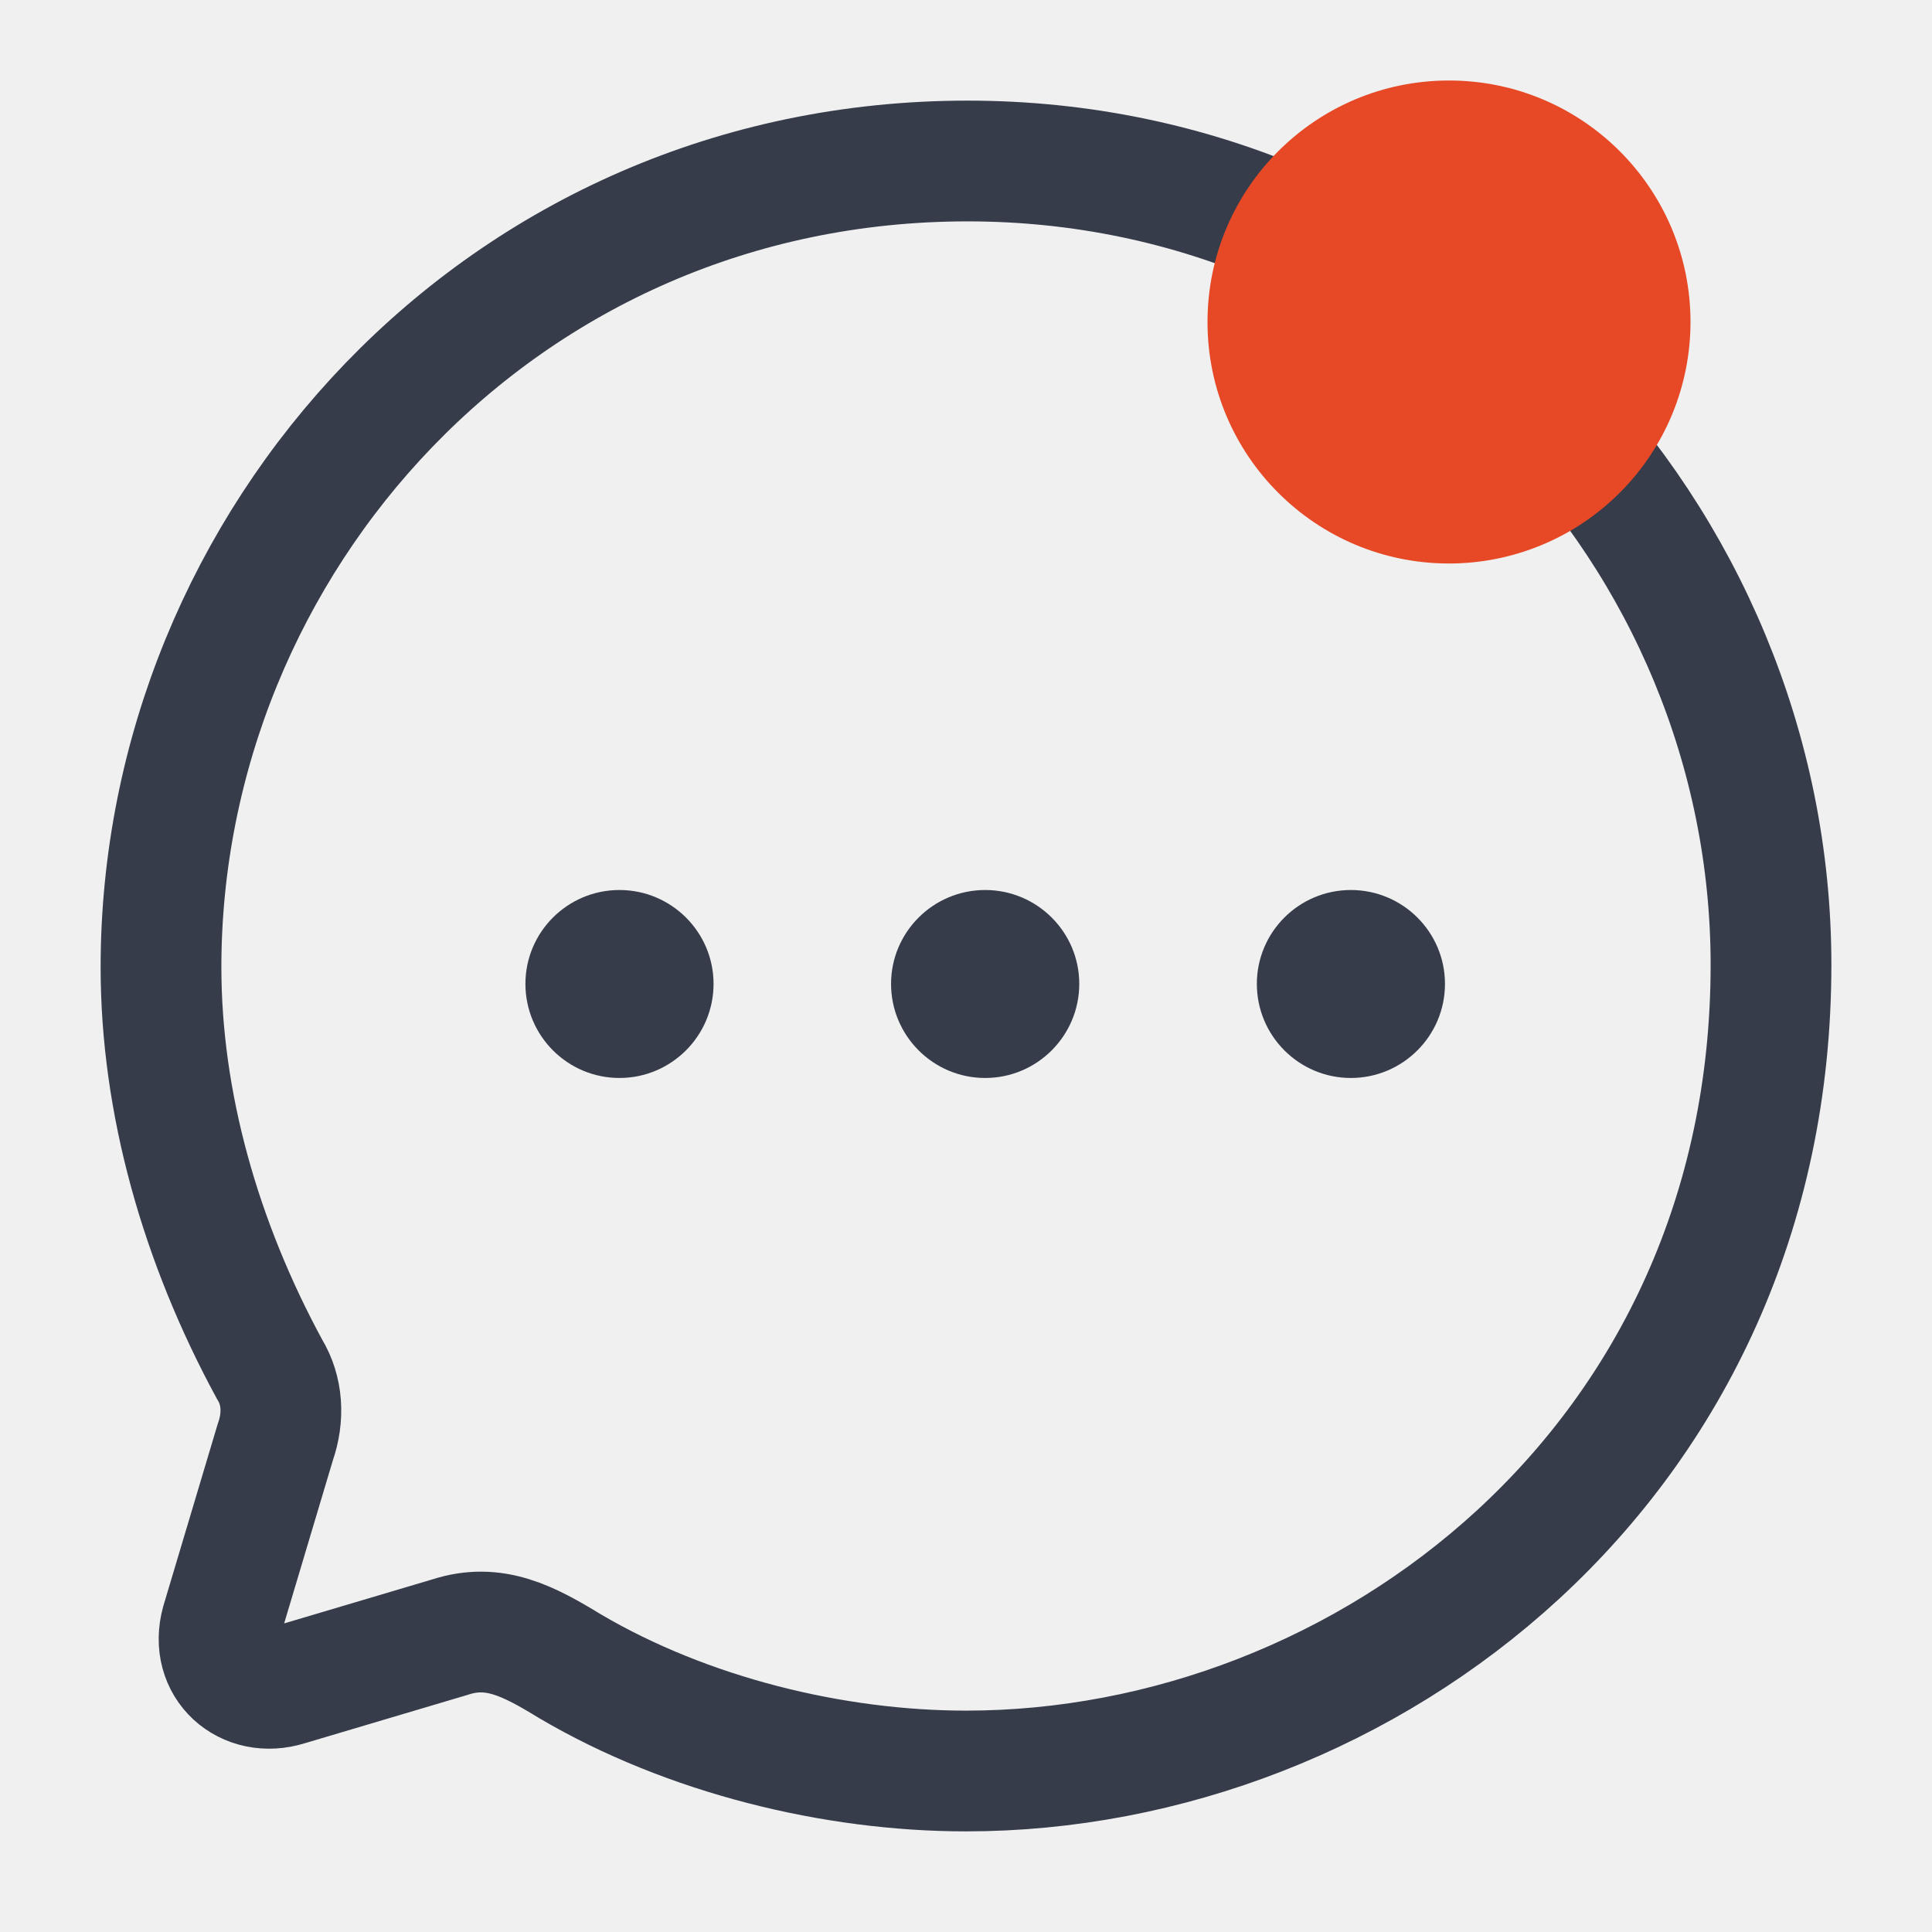
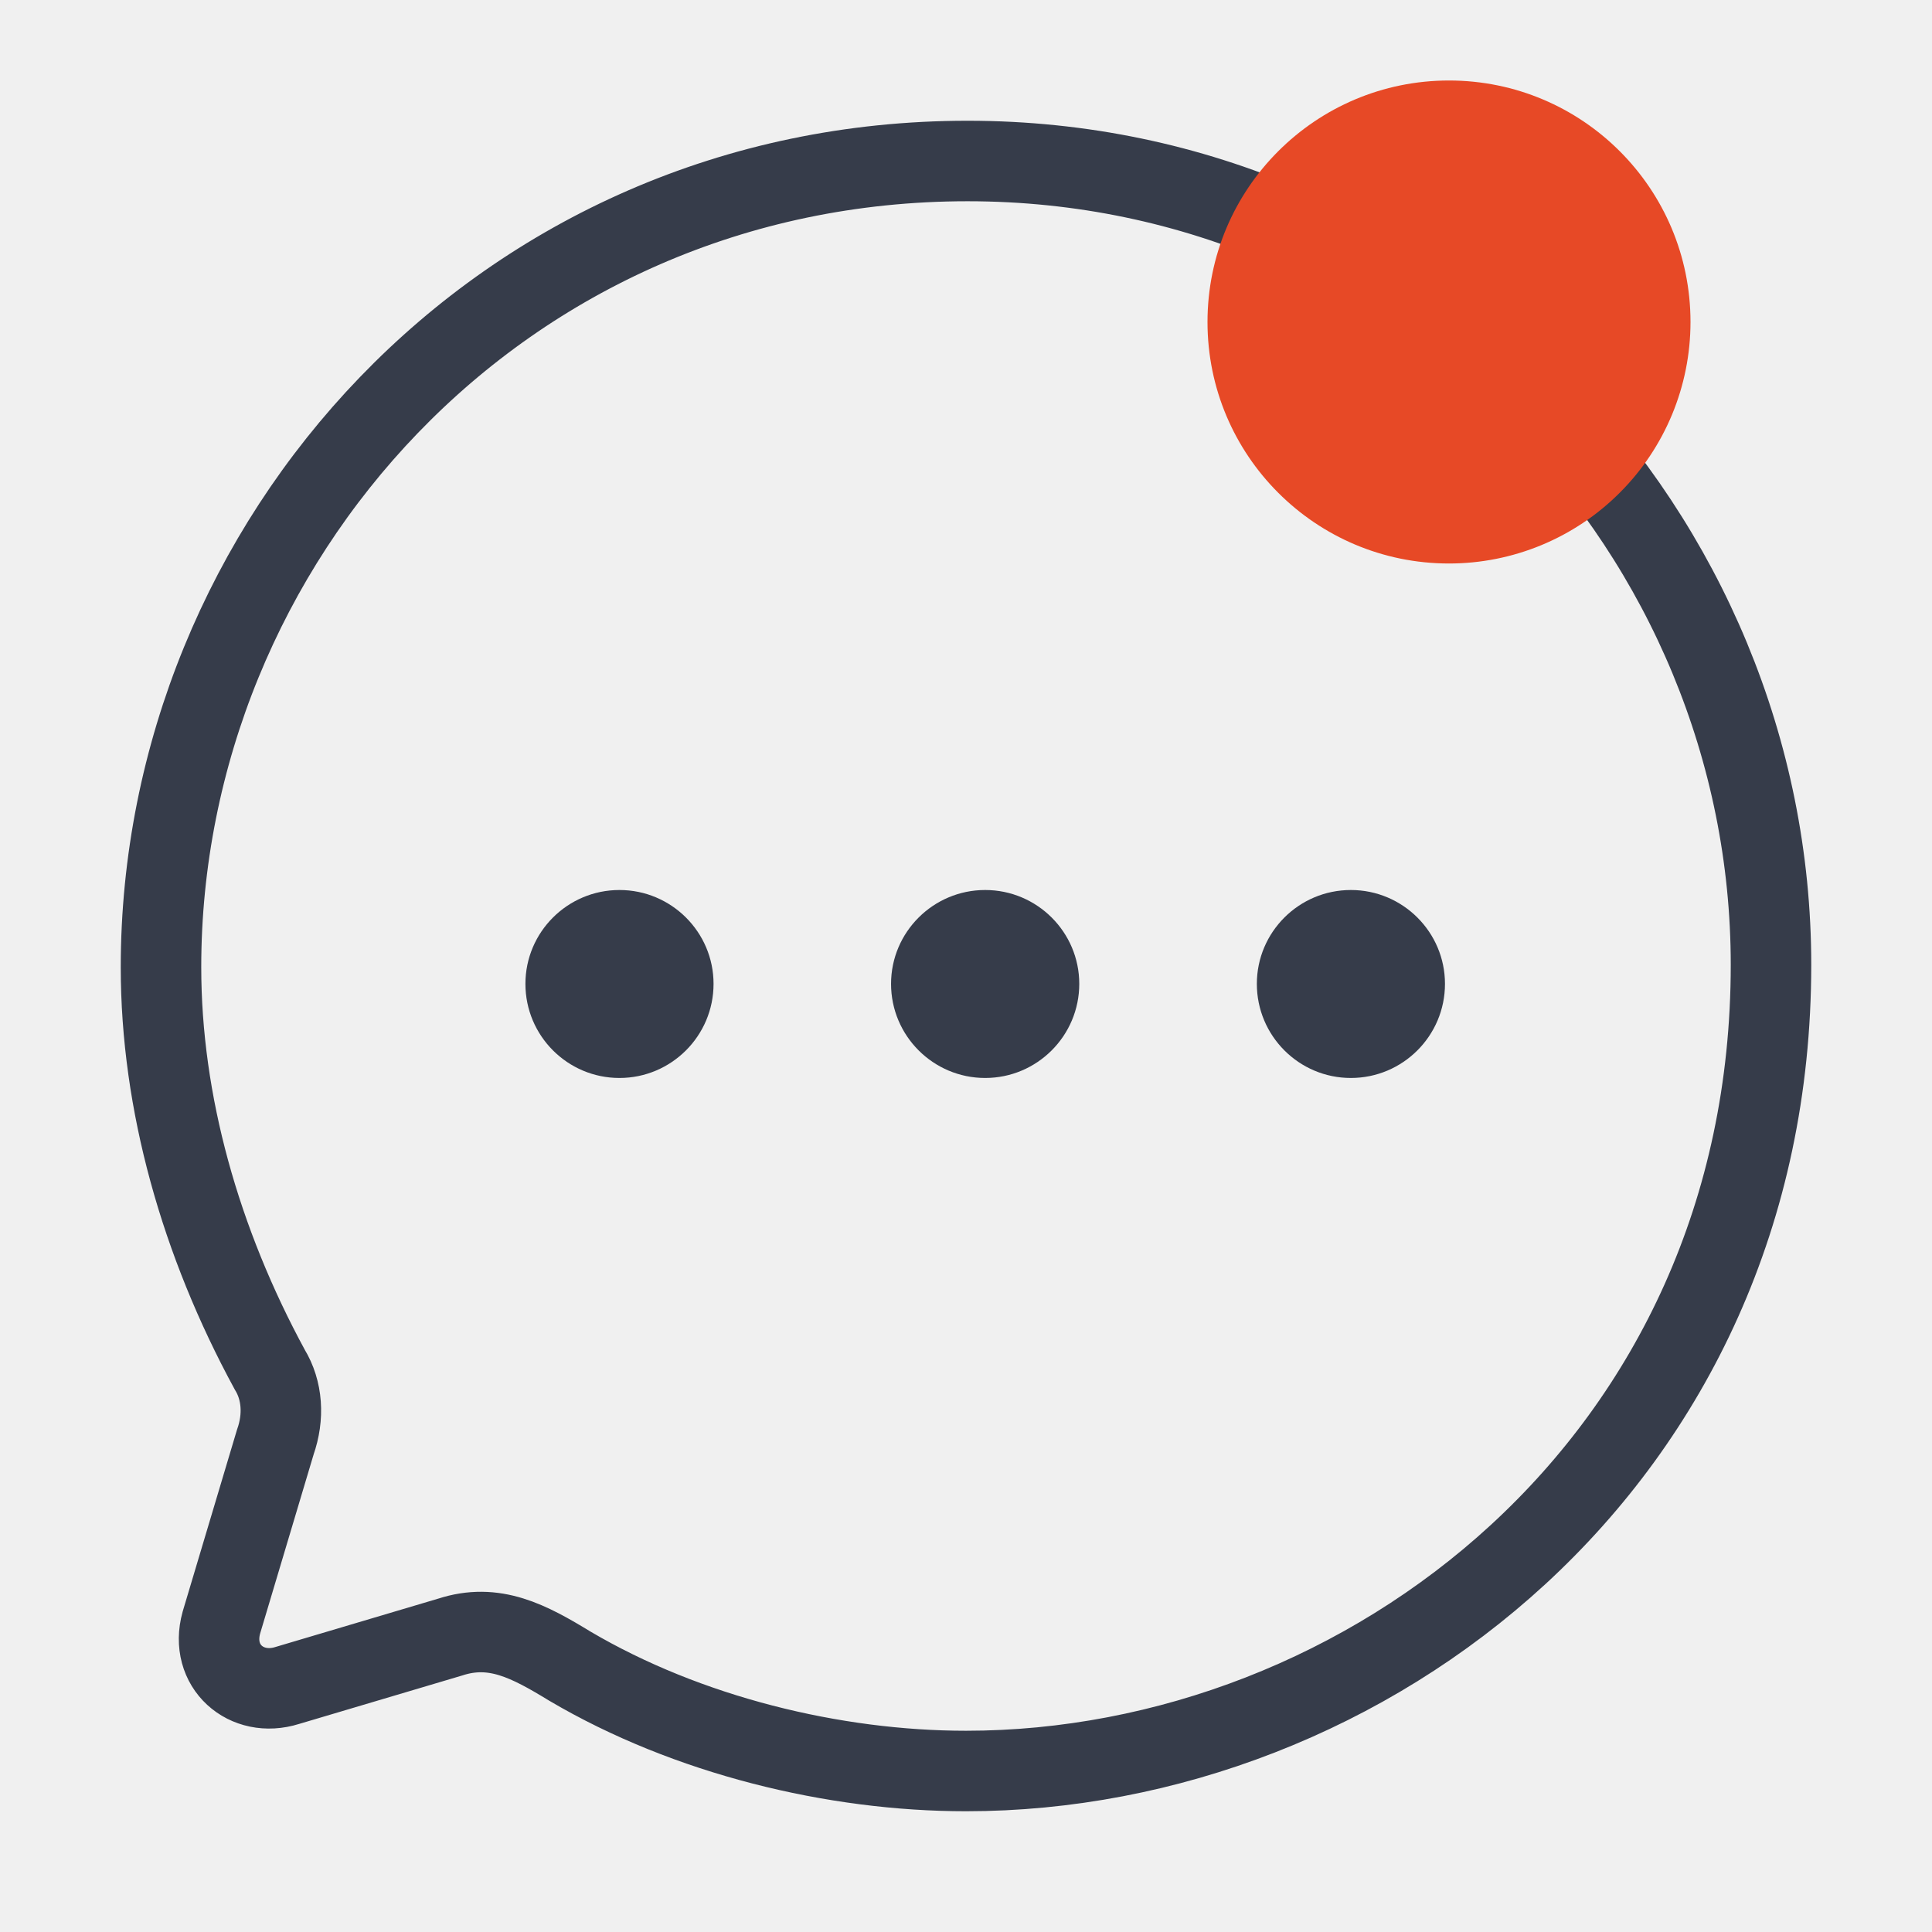
<svg xmlns="http://www.w3.org/2000/svg" width="24" height="24" viewBox="0 0 24 24" fill="none">
  <g clip-path="url(#clip0_508_2352)">
    <path opacity="0.8" fill-rule="evenodd" clip-rule="evenodd" d="M7.695 13.391C7.05 13.391 6.527 12.867 6.527 12.222C6.527 11.579 7.05 11.056 7.695 11.056C8.34 11.056 8.864 11.579 8.864 12.222C8.864 12.867 8.34 13.391 7.695 13.391ZM12.238 13.391C11.593 13.391 11.069 12.867 11.069 12.222C11.069 11.579 11.593 11.056 12.238 11.056C12.883 11.056 13.407 11.579 13.407 12.222C13.407 12.867 12.883 13.391 12.238 13.391ZM15.613 12.222C15.613 12.867 16.136 13.391 16.781 13.391C17.426 13.391 17.95 12.867 17.95 12.222C17.95 11.579 17.426 11.056 16.781 11.056C16.136 11.056 15.613 11.579 15.613 12.222Z" fill="#070F21" />
-     <path opacity="0.8" d="M12.02 2C6.21 2 2 6.746 2 12.015C2 13.697 2.49 15.429 3.35 17.012C3.51 17.273 3.53 17.602 3.42 17.914L2.75 20.157C2.6 20.698 3.06 21.098 3.57 20.937L5.59 20.337C6.14 20.157 6.57 20.387 7.08 20.698C8.54 21.558 10.36 22 12 22C16.96 22 22 18.164 22 11.985C22 6.656 17.7 2 12.02 2Z" stroke="#070F21" stroke-width="1.5" stroke-linecap="round" stroke-linejoin="round" />
+     <path opacity="0.8" d="M12.02 2C6.21 2 2 6.746 2 12.015C2 13.697 2.49 15.429 3.35 17.012C3.51 17.273 3.53 17.602 3.42 17.914L2.75 20.157C2.6 20.698 3.06 21.098 3.57 20.937L5.59 20.337C6.14 20.157 6.57 20.387 7.08 20.698C8.54 21.558 10.36 22 12 22C16.96 22 22 18.164 22 11.985C22 6.656 17.7 2 12.02 2Z" stroke="#070F21" strokeWidth="1.5" strokeLinecap="round" strokeLinejoin="round" />
    <path d="M18 7C16.343 7 15 5.657 15 4C15 2.343 16.343 1 18 1C19.657 1 21 2.343 21 4C21 4.796 20.684 5.559 20.121 6.121C19.559 6.684 18.796 7 18 7Z" fill="#E74926" />
  </g>
  <defs>
    <clipPath id="clip0_508_2352">
      <rect width="24" height="24" fill="white" />
    </clipPath>
  </defs>
</svg>
